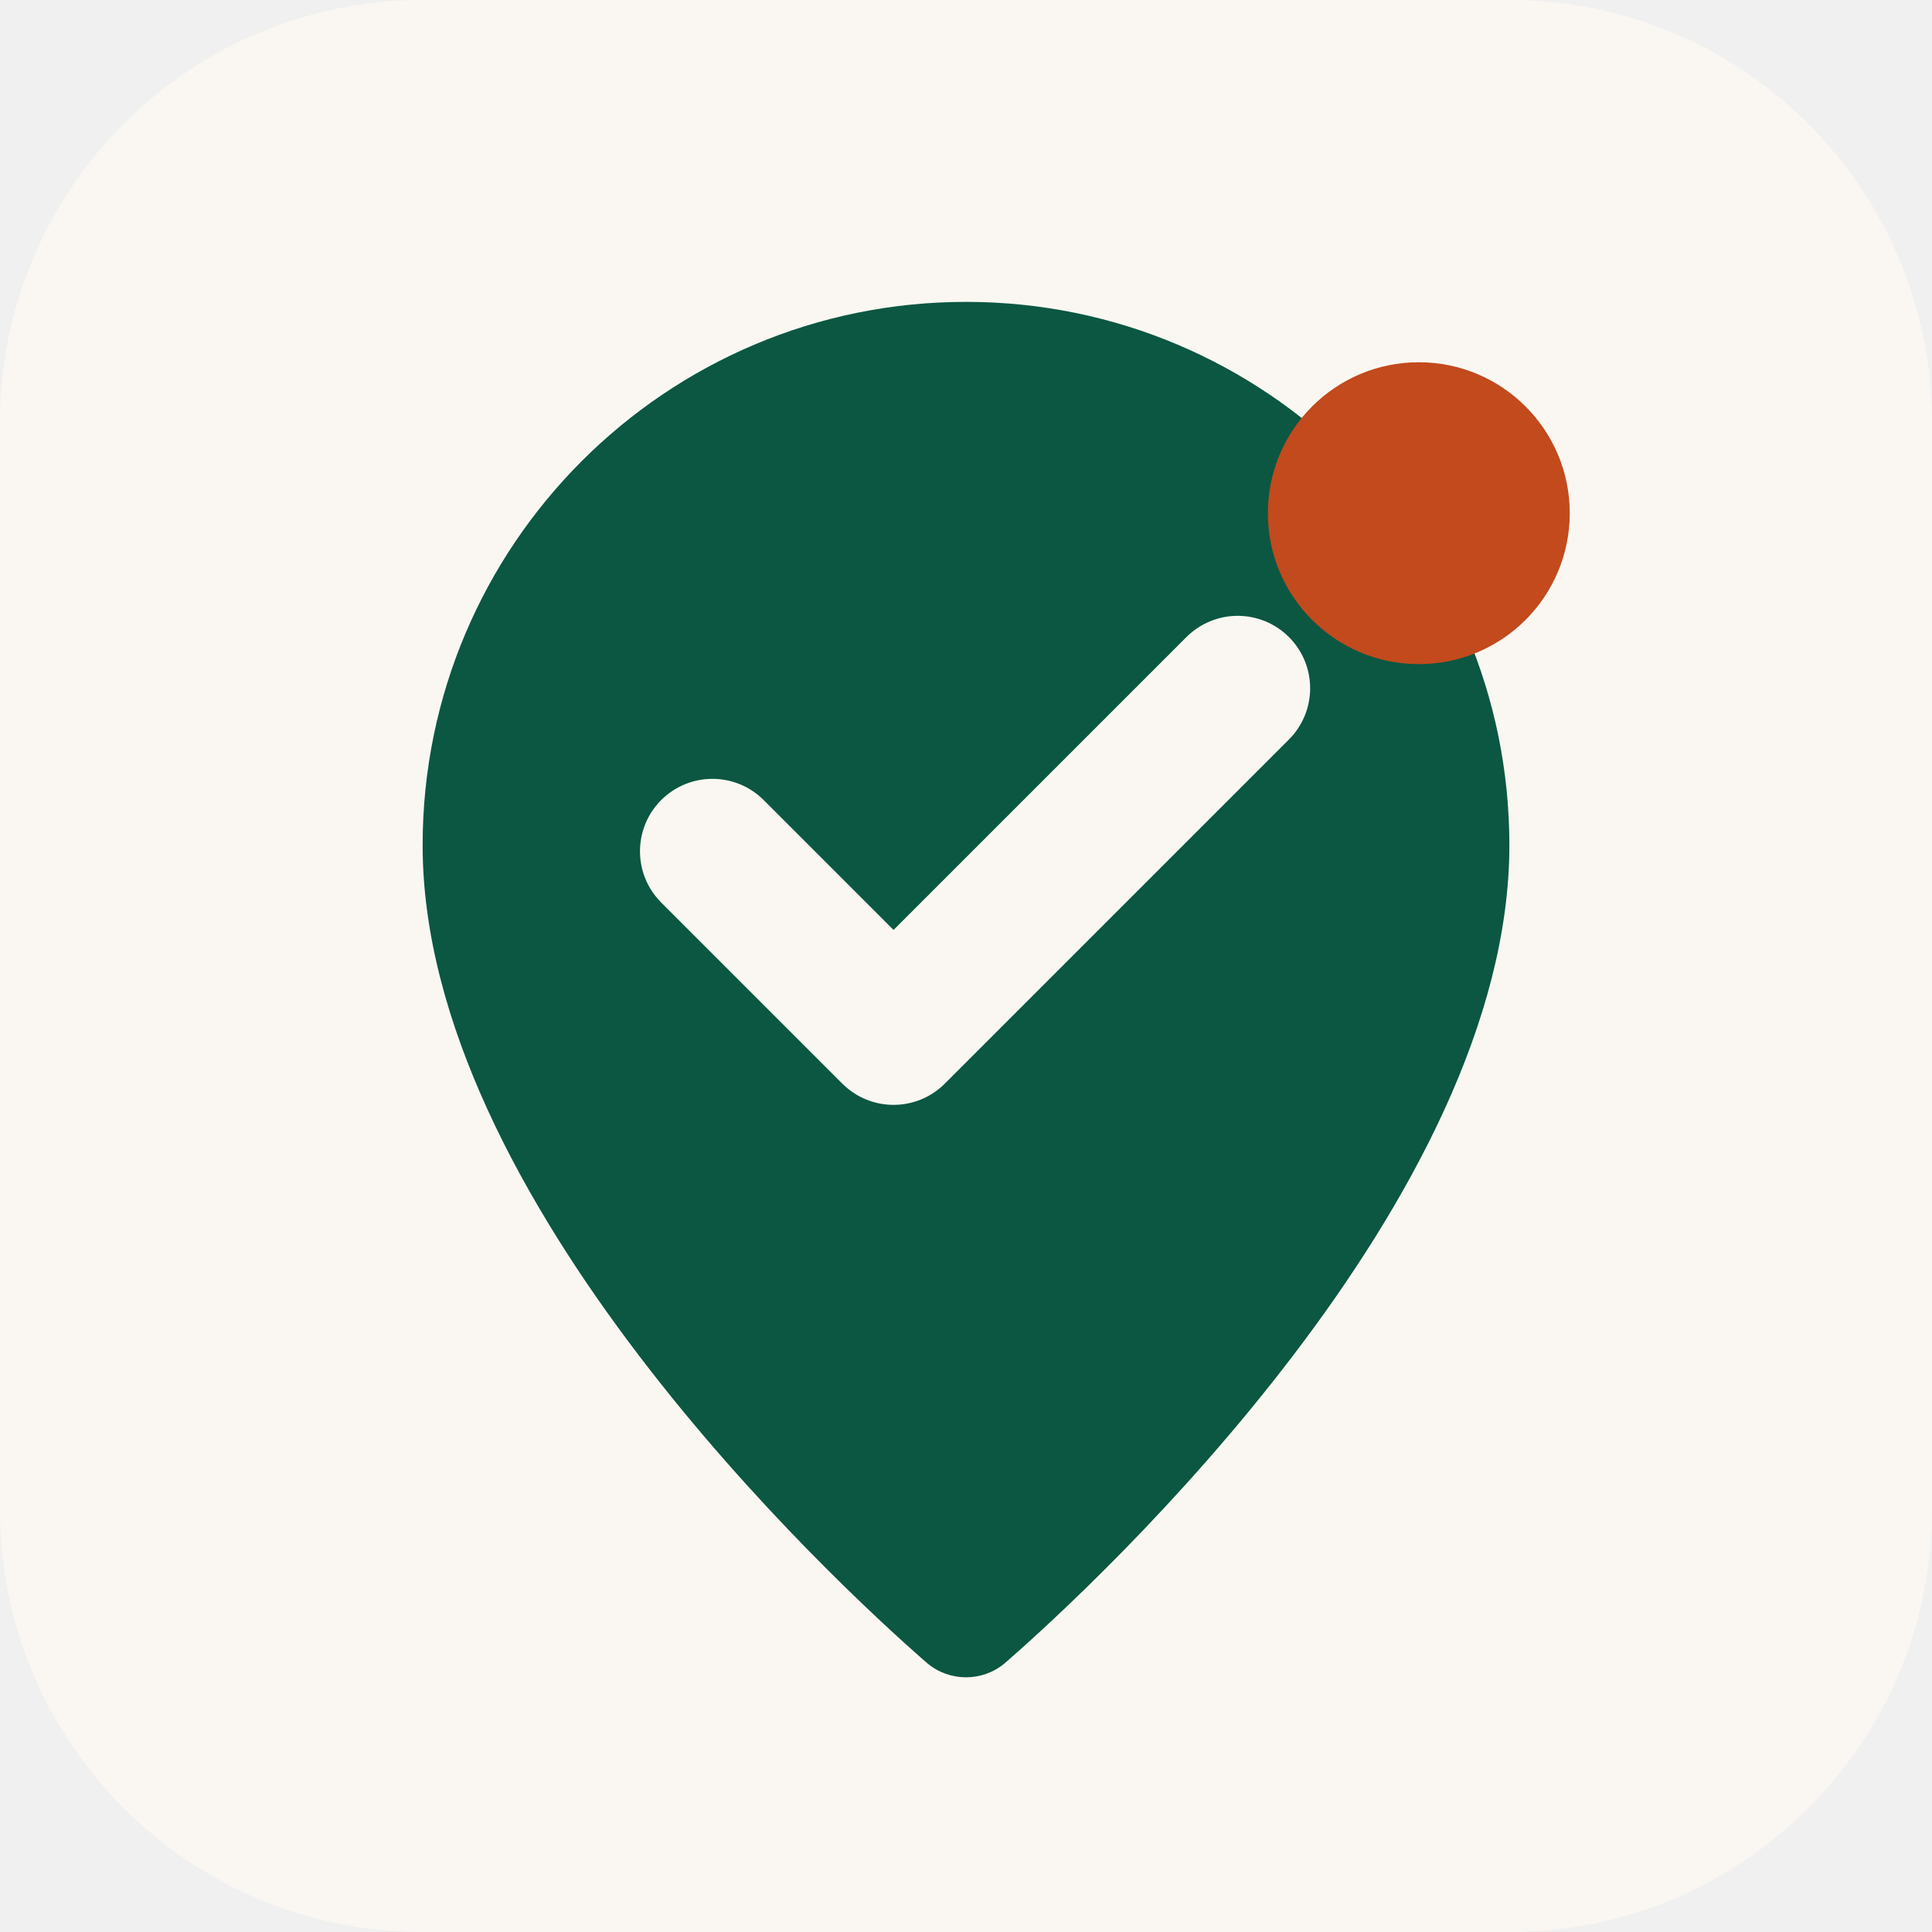
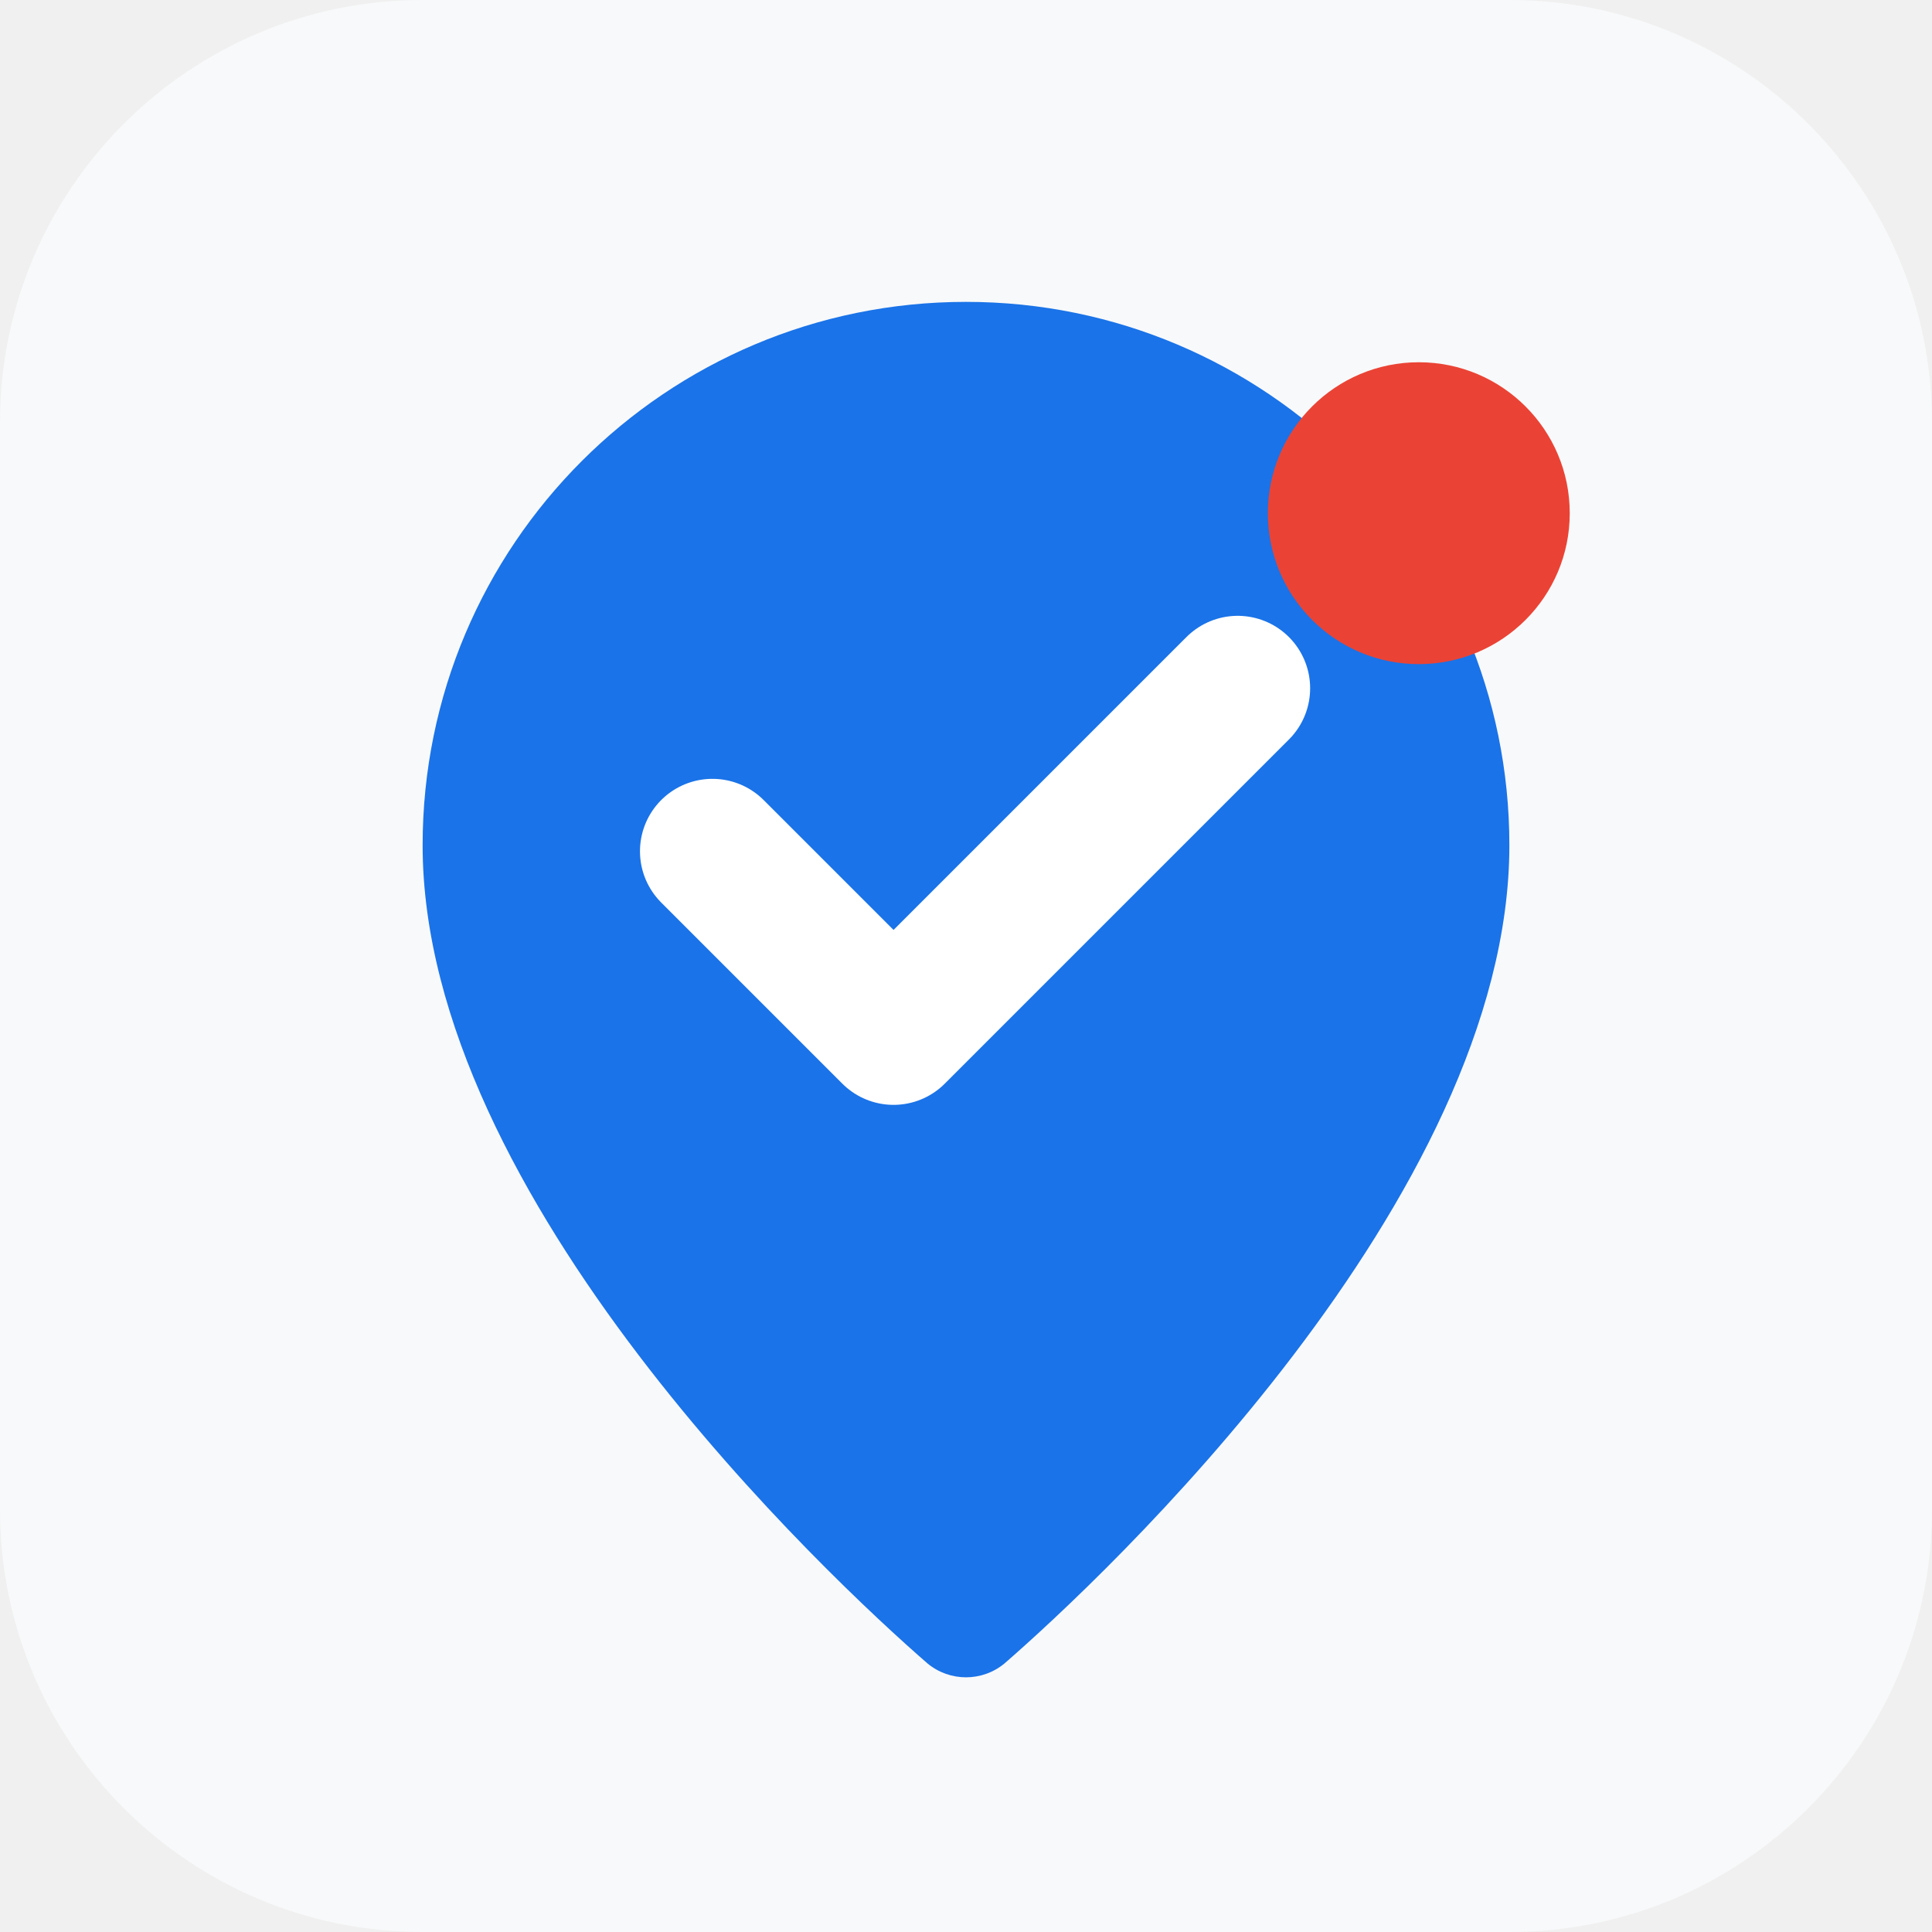
<svg xmlns="http://www.w3.org/2000/svg" width="32" height="32" viewBox="0 0 32 32" fill="none">
-   <rect width="32" height="32" rx="7" fill="#FAF7F2" />
-   <path d="M16 5c4.97 0 9 4.03 9 9 0 5.85-6.75 12.15-8.36 13.55a1 1 0 0 1-1.28 0C13.75 26.15 7 19.85 7 14c0-4.97 4.03-9 9-9Z" fill="#0B5742" />
-   <path d="M11.8 14.1l3 3 5.7-5.7" stroke="#FAF7F2" stroke-width="2.4" stroke-linecap="round" stroke-linejoin="round" />
-   <circle cx="23.5" cy="8.5" r="2.5" fill="#C24A1C" />
+   <rect width="32" height="32" rx="7" fill="#F8F9FA" />
+   <path d="M16 5c4.97 0 9 4.03 9 9 0 5.85-6.75 12.15-8.36 13.55a1 1 0 0 1-1.28 0C13.75 26.15 7 19.85 7 14c0-4.97 4.03-9 9-9Z" fill="#1A73E8" />
+   <path d="M11.8 14.1l3 3 5.7-5.7" stroke="#FFFFFF" stroke-width="2.4" stroke-linecap="round" stroke-linejoin="round" />
+   <circle cx="23.5" cy="8.5" r="2.5" fill="#EA4335" />
</svg>
